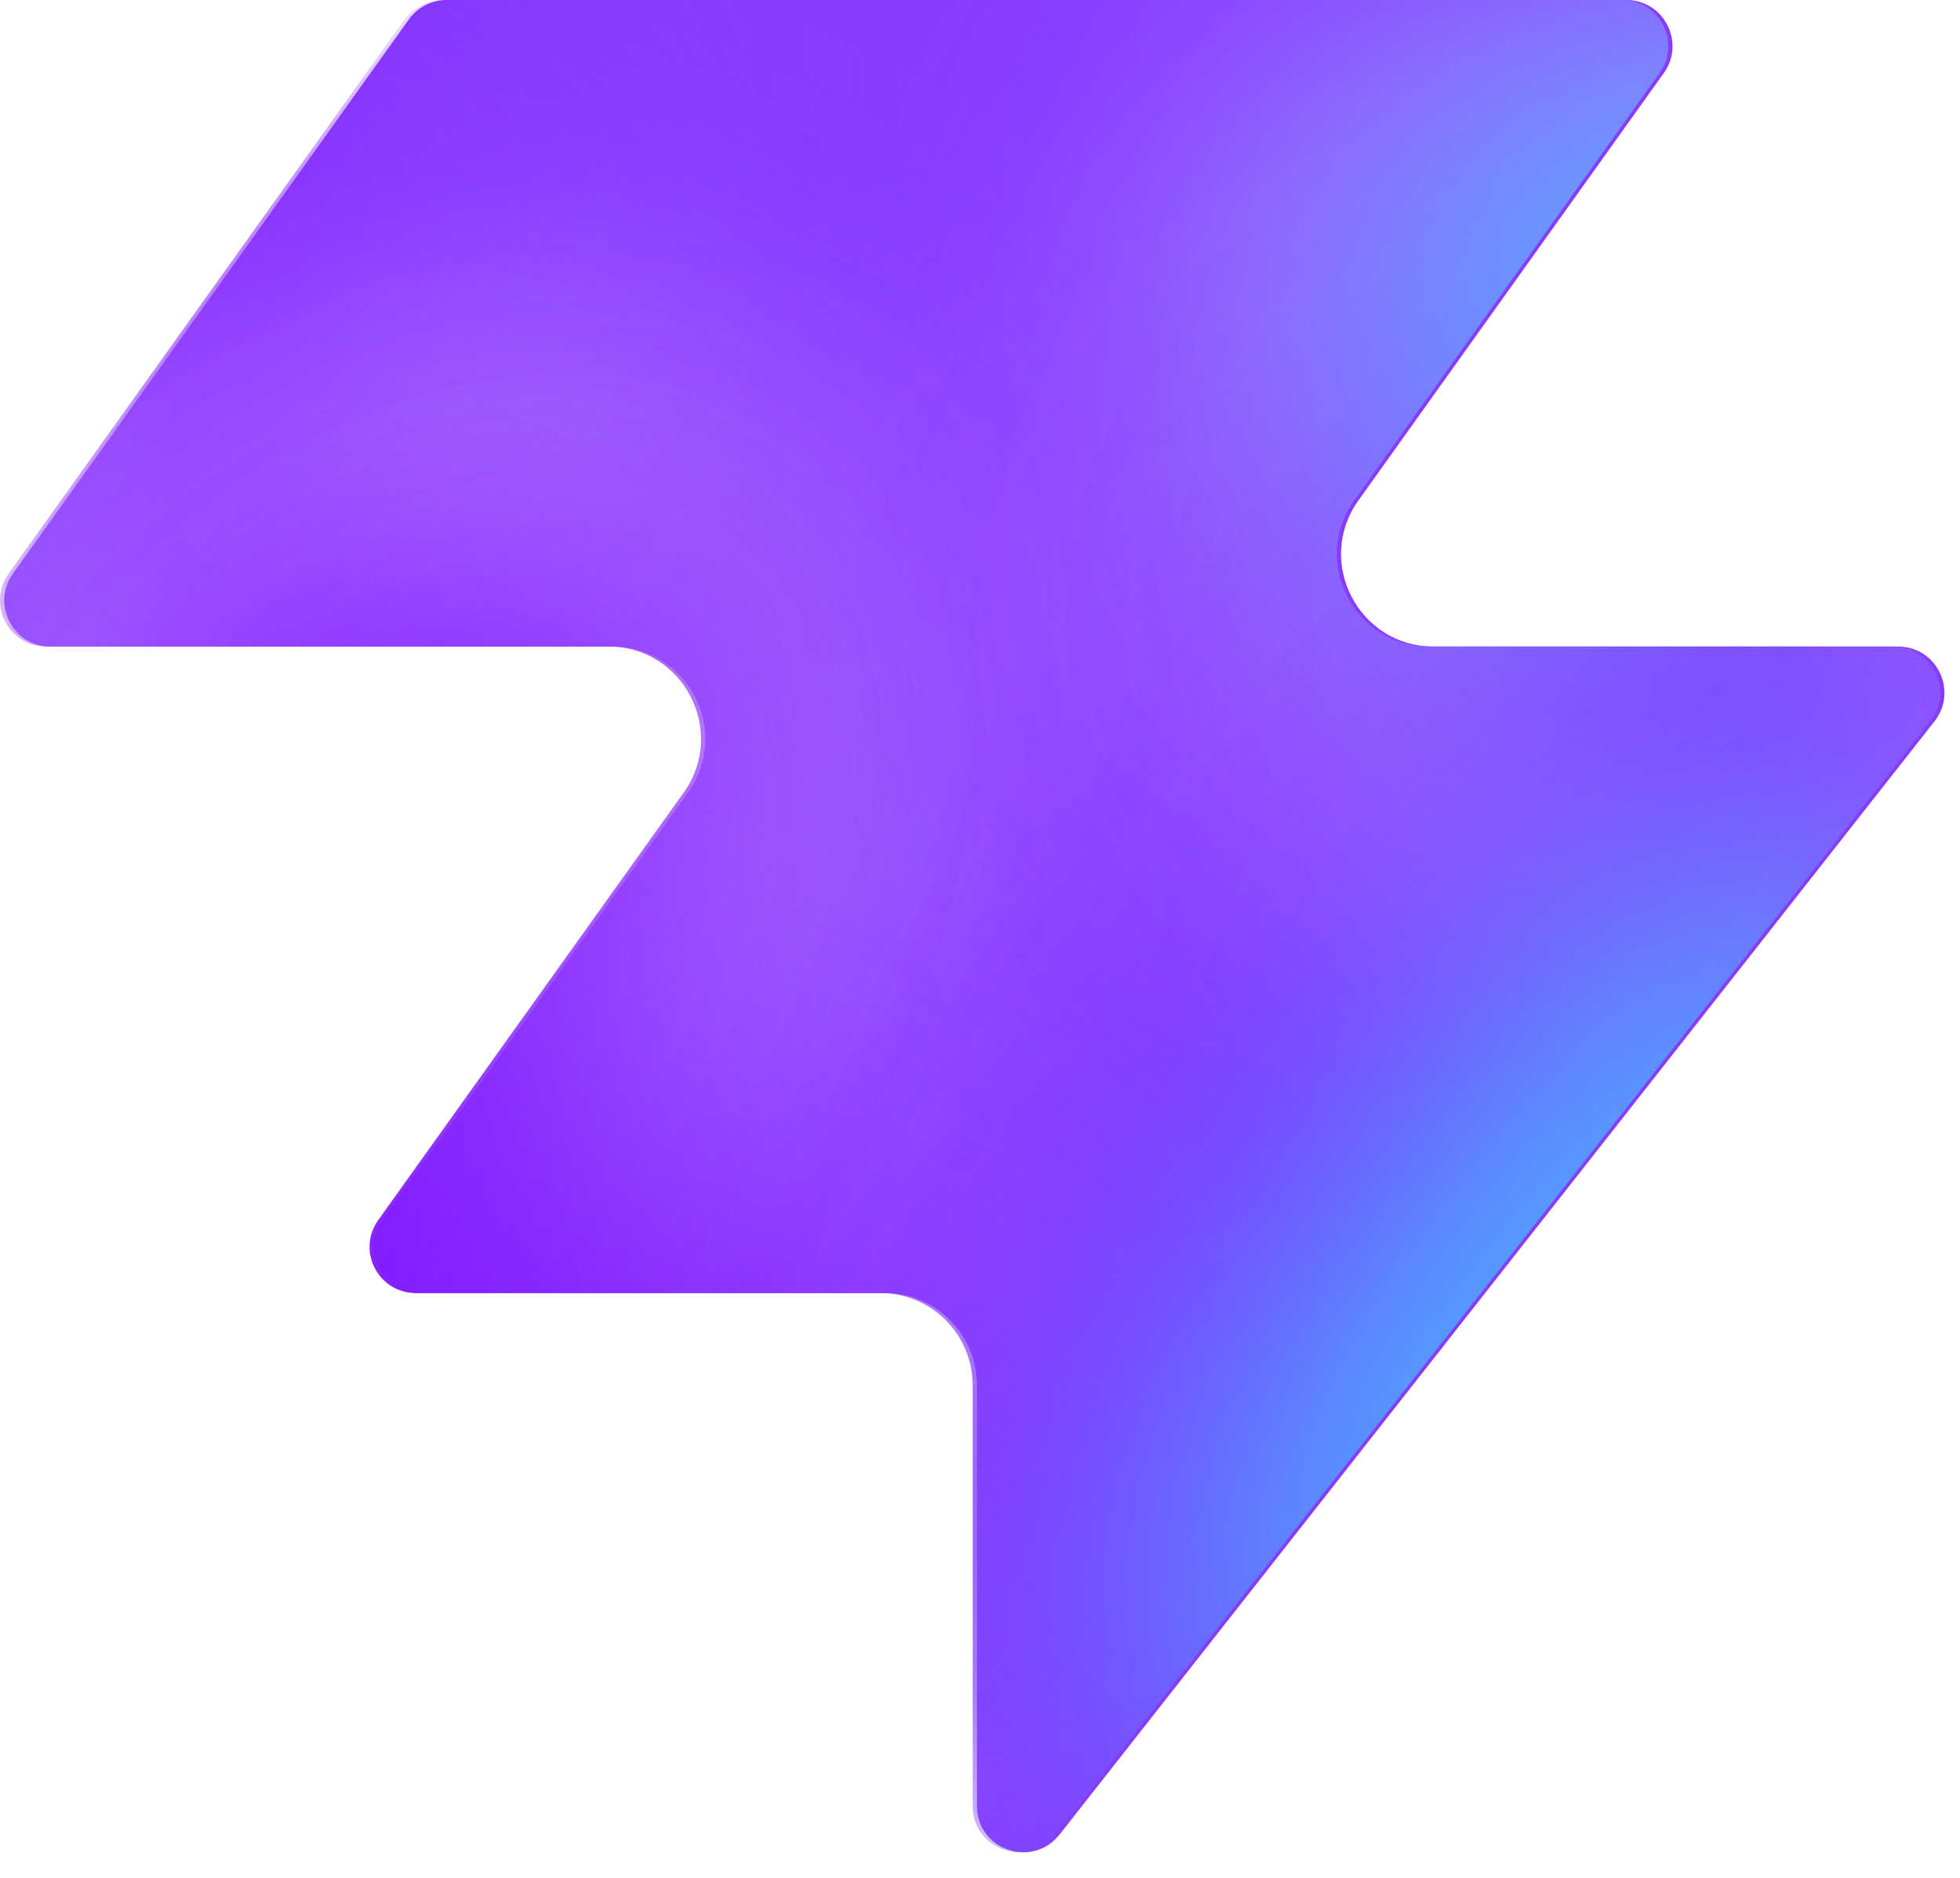
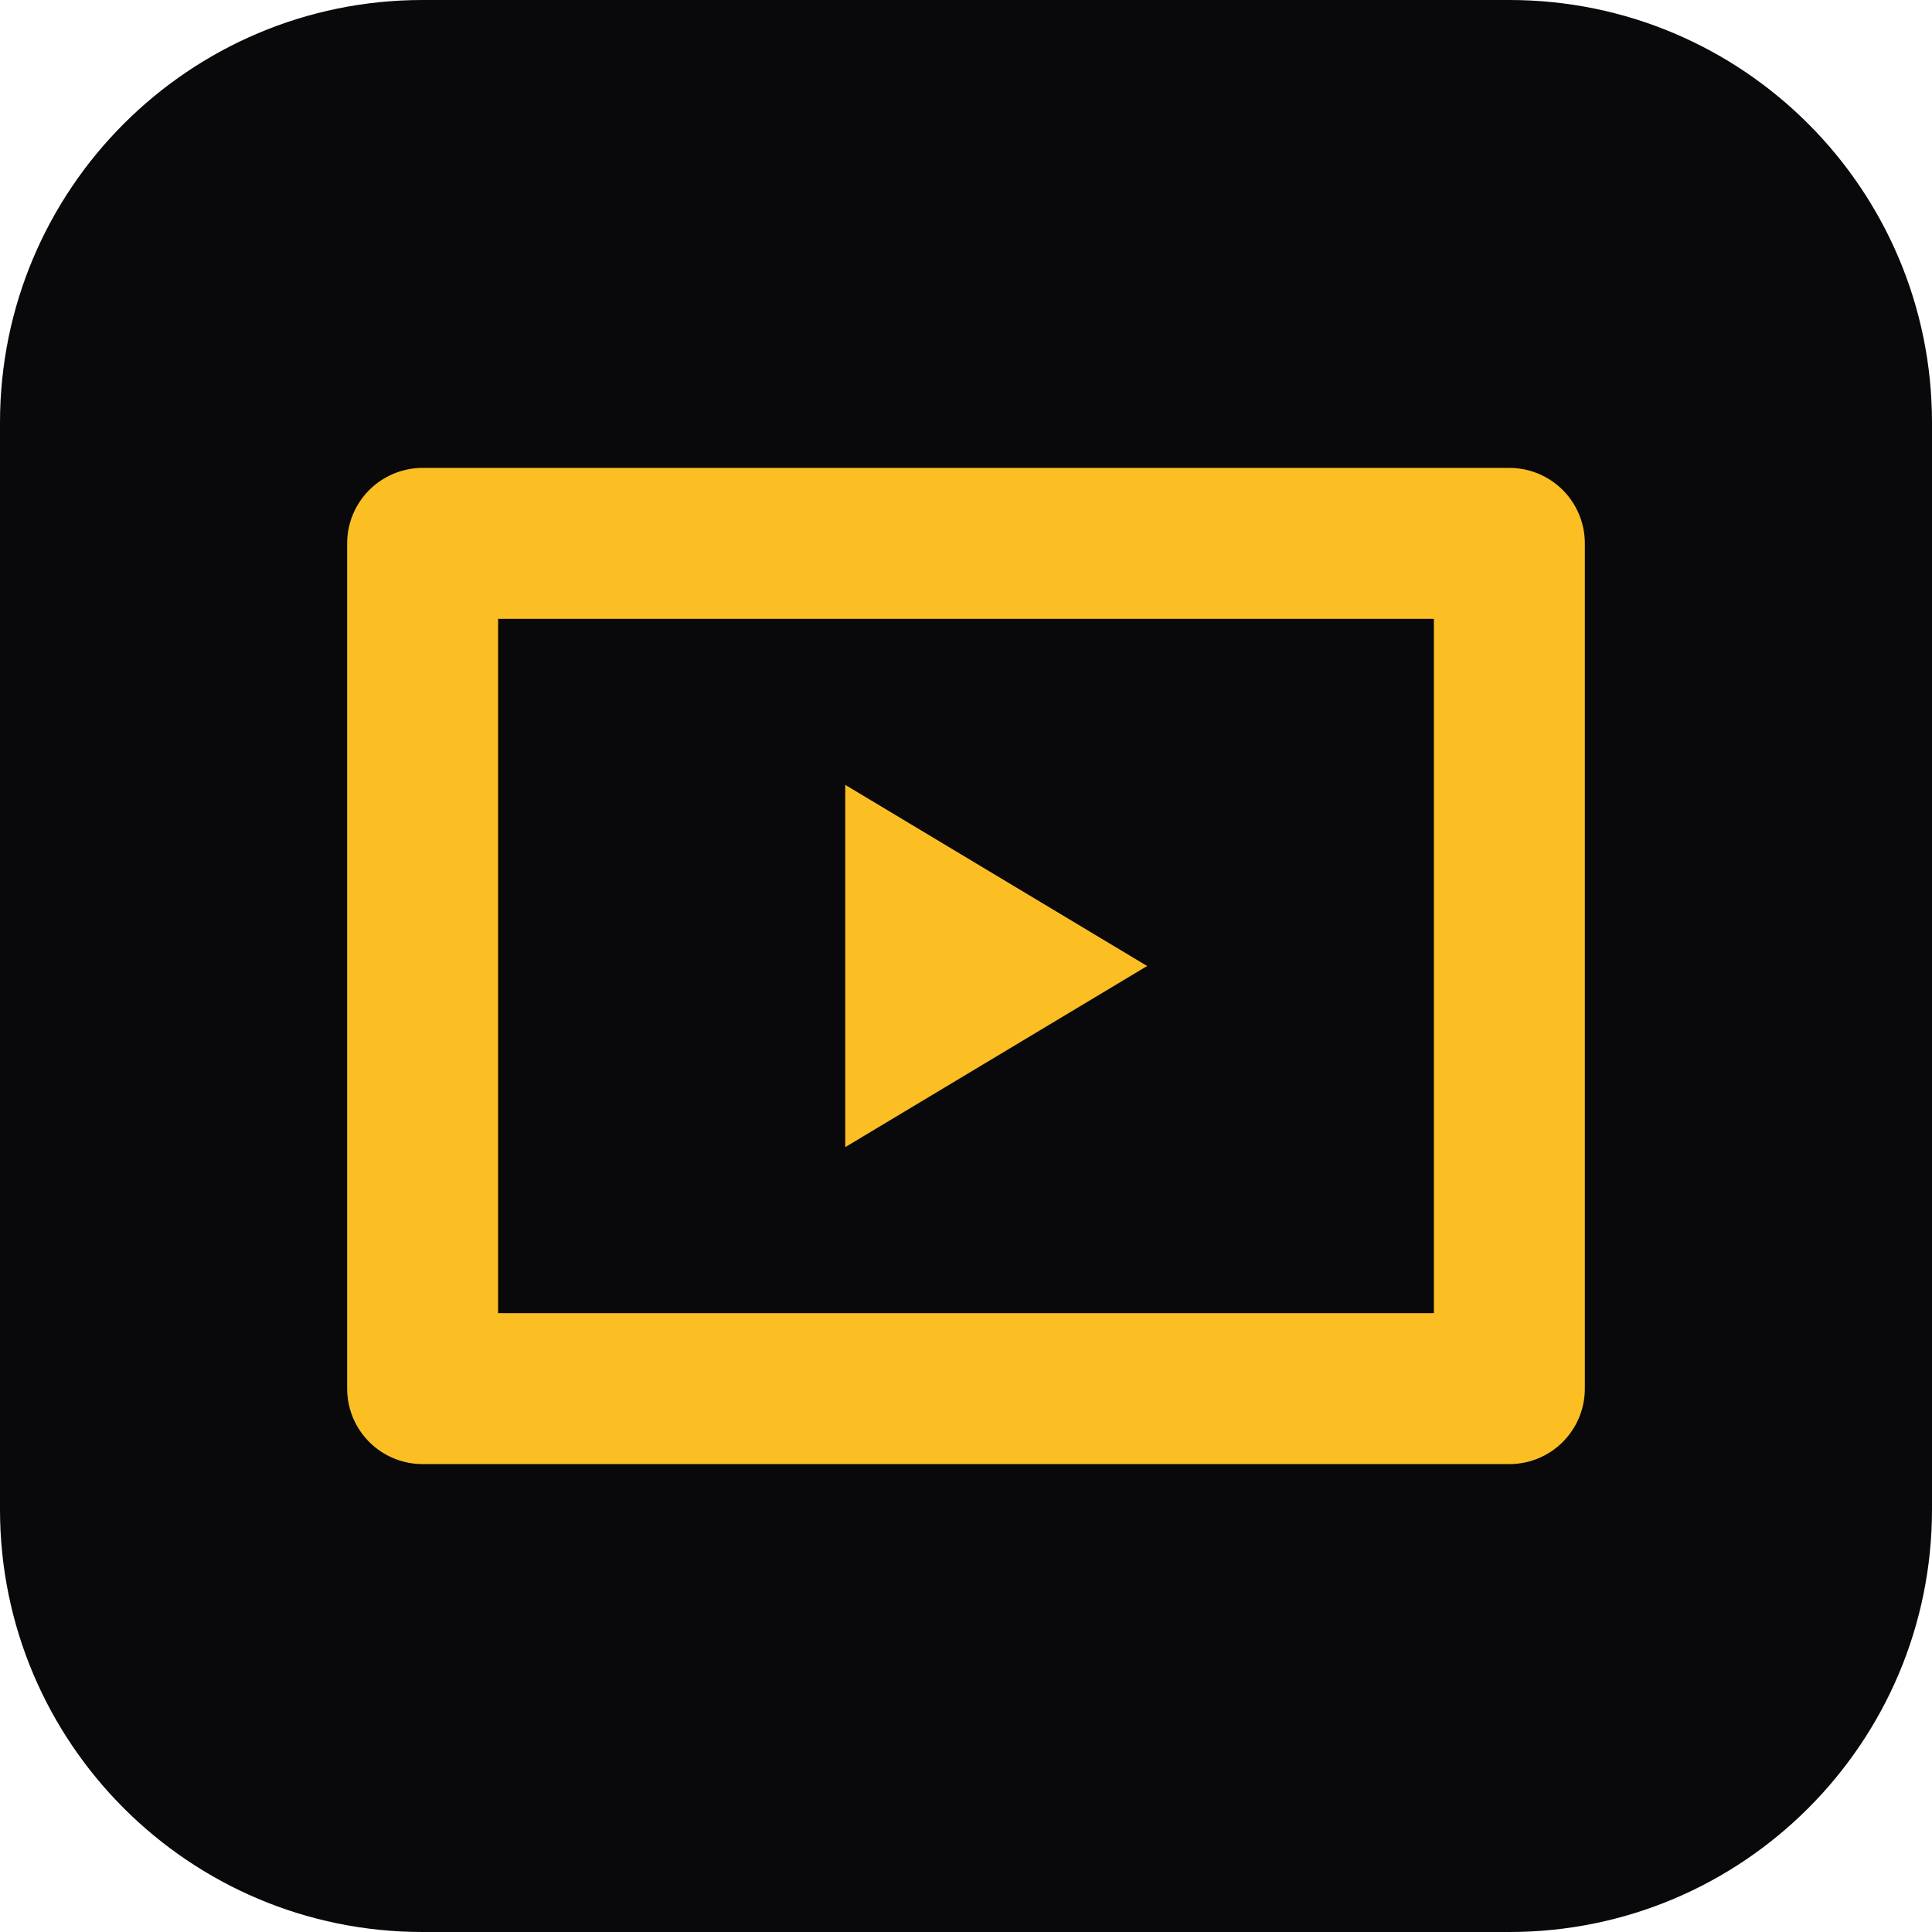
- <svg xmlns="http://www.w3.org/2000/svg" width="48" height="46" fill="none" viewBox="0 0 48 46">
-   <path fill="#863bff" d="M25.946 44.938c-.664.845-2.021.375-2.021-.698V33.937a2.26 2.26 0 0 0-2.262-2.262H10.287c-.92 0-1.456-1.04-.92-1.788l7.48-10.471c1.07-1.497 0-3.578-1.842-3.578H1.237c-.92 0-1.456-1.04-.92-1.788L10.013.474c.214-.297.556-.474.92-.474h28.894c.92 0 1.456 1.04.92 1.788l-7.48 10.471c-1.07 1.498 0 3.579 1.842 3.579h11.377c.943 0 1.473 1.088.89 1.83L25.947 44.94z" style="fill:#863bff;fill:color(display-p3 .525 .23 1);fill-opacity:1" />
-   <mask id="a" width="48" height="46" x="0" y="0" maskUnits="userSpaceOnUse" style="mask-type:alpha">
-     <path fill="#000" d="M25.842 44.938c-.664.844-2.021.375-2.021-.698V33.937a2.26 2.26 0 0 0-2.262-2.262H10.183c-.92 0-1.456-1.04-.92-1.788l7.48-10.471c1.07-1.498 0-3.579-1.842-3.579H1.133c-.92 0-1.456-1.04-.92-1.787L9.91.473c.214-.297.556-.474.92-.474h28.894c.92 0 1.456 1.04.92 1.788l-7.48 10.471c-1.07 1.498 0 3.578 1.842 3.578h11.377c.943 0 1.473 1.088.89 1.832L25.843 44.94z" style="fill:#000;fill-opacity:1" />
-   </mask>
-   <g mask="url(#a)">
-     <g filter="url(#b)">
-       <ellipse cx="5.508" cy="14.704" fill="#ede6ff" rx="5.508" ry="14.704" style="fill:#ede6ff;fill:color(display-p3 .927 .903 1);fill-opacity:1" transform="matrix(.00324 1 1 -.00324 -4.47 31.516)" />
-     </g>
-     <g filter="url(#c)">
-       <ellipse cx="10.399" cy="29.851" fill="#ede6ff" rx="10.399" ry="29.851" style="fill:#ede6ff;fill:color(display-p3 .927 .903 1);fill-opacity:1" transform="matrix(.00324 1 1 -.00324 -39.328 7.883)" />
-     </g>
-     <g filter="url(#d)">
-       <ellipse cx="5.508" cy="30.487" fill="#7e14ff" rx="5.508" ry="30.487" style="fill:#7e14ff;fill:color(display-p3 .492 .077 1);fill-opacity:1" transform="rotate(89.814 -25.913 -14.639)scale(1 -1)" />
-     </g>
-     <g filter="url(#e)">
-       <ellipse cx="5.508" cy="30.599" fill="#7e14ff" rx="5.508" ry="30.599" style="fill:#7e14ff;fill:color(display-p3 .492 .077 1);fill-opacity:1" transform="rotate(89.814 -32.644 -3.334)scale(1 -1)" />
-     </g>
-     <g filter="url(#f)">
-       <ellipse cx="5.508" cy="30.599" fill="#7e14ff" rx="5.508" ry="30.599" style="fill:#7e14ff;fill:color(display-p3 .492 .077 1);fill-opacity:1" transform="matrix(.00324 1 1 -.00324 -34.34 30.47)" />
-     </g>
-     <g filter="url(#g)">
-       <ellipse cx="14.072" cy="22.078" fill="#ede6ff" rx="14.072" ry="22.078" style="fill:#ede6ff;fill:color(display-p3 .927 .903 1);fill-opacity:1" transform="rotate(93.35 24.506 48.493)scale(-1 1)" />
-     </g>
-     <g filter="url(#h)">
-       <ellipse cx="3.47" cy="21.501" fill="#7e14ff" rx="3.47" ry="21.501" style="fill:#7e14ff;fill:color(display-p3 .492 .077 1);fill-opacity:1" transform="rotate(89.009 28.708 47.59)scale(-1 1)" />
-     </g>
-     <g filter="url(#i)">
-       <ellipse cx="3.47" cy="21.501" fill="#7e14ff" rx="3.47" ry="21.501" style="fill:#7e14ff;fill:color(display-p3 .492 .077 1);fill-opacity:1" transform="rotate(89.009 28.708 47.59)scale(-1 1)" />
-     </g>
-     <g filter="url(#j)">
-       <ellipse cx=".387" cy="8.972" fill="#7e14ff" rx="4.407" ry="29.108" style="fill:#7e14ff;fill:color(display-p3 .492 .077 1);fill-opacity:1" transform="rotate(39.51 .387 8.972)" />
-     </g>
-     <g filter="url(#k)">
-       <ellipse cx="47.523" cy="-6.092" fill="#7e14ff" rx="4.407" ry="29.108" style="fill:#7e14ff;fill:color(display-p3 .492 .077 1);fill-opacity:1" transform="rotate(37.892 47.523 -6.092)" />
-     </g>
-     <g filter="url(#l)">
-       <ellipse cx="41.412" cy="6.333" fill="#47bfff" rx="5.971" ry="9.665" style="fill:#47bfff;fill:color(display-p3 .28 .748 1);fill-opacity:1" transform="rotate(37.892 41.412 6.333)" />
-     </g>
-     <g filter="url(#m)">
-       <ellipse cx="-1.879" cy="38.332" fill="#7e14ff" rx="4.407" ry="29.108" style="fill:#7e14ff;fill:color(display-p3 .492 .077 1);fill-opacity:1" transform="rotate(37.892 -1.88 38.332)" />
-     </g>
-     <g filter="url(#n)">
-       <ellipse cx="-1.879" cy="38.332" fill="#7e14ff" rx="4.407" ry="29.108" style="fill:#7e14ff;fill:color(display-p3 .492 .077 1);fill-opacity:1" transform="rotate(37.892 -1.88 38.332)" />
-     </g>
-     <g filter="url(#o)">
-       <ellipse cx="35.651" cy="29.907" fill="#7e14ff" rx="4.407" ry="29.108" style="fill:#7e14ff;fill:color(display-p3 .492 .077 1);fill-opacity:1" transform="rotate(37.892 35.651 29.907)" />
-     </g>
-     <g filter="url(#p)">
-       <ellipse cx="38.418" cy="32.4" fill="#47bfff" rx="5.971" ry="15.297" style="fill:#47bfff;fill:color(display-p3 .28 .748 1);fill-opacity:1" transform="rotate(37.892 38.418 32.4)" />
-     </g>
-   </g>
-   <defs>
-     <filter id="b" width="60.045" height="41.654" x="-19.77" y="16.149" color-interpolation-filters="sRGB" filterUnits="userSpaceOnUse">
-       <feFlood flood-opacity="0" result="BackgroundImageFix" />
-       <feBlend in="SourceGraphic" in2="BackgroundImageFix" result="shape" />
-       <feGaussianBlur result="effect1_foregroundBlur_2002_17158" stdDeviation="7.659" />
-     </filter>
-     <filter id="c" width="90.34" height="51.437" x="-54.613" y="-7.533" color-interpolation-filters="sRGB" filterUnits="userSpaceOnUse">
-       <feFlood flood-opacity="0" result="BackgroundImageFix" />
-       <feBlend in="SourceGraphic" in2="BackgroundImageFix" result="shape" />
-       <feGaussianBlur result="effect1_foregroundBlur_2002_17158" stdDeviation="7.659" />
-     </filter>
-     <filter id="d" width="79.355" height="29.4" x="-49.64" y="2.03" color-interpolation-filters="sRGB" filterUnits="userSpaceOnUse">
-       <feFlood flood-opacity="0" result="BackgroundImageFix" />
-       <feBlend in="SourceGraphic" in2="BackgroundImageFix" result="shape" />
-       <feGaussianBlur result="effect1_foregroundBlur_2002_17158" stdDeviation="4.596" />
-     </filter>
-     <filter id="e" width="79.579" height="29.4" x="-45.045" y="20.029" color-interpolation-filters="sRGB" filterUnits="userSpaceOnUse">
-       <feFlood flood-opacity="0" result="BackgroundImageFix" />
-       <feBlend in="SourceGraphic" in2="BackgroundImageFix" result="shape" />
-       <feGaussianBlur result="effect1_foregroundBlur_2002_17158" stdDeviation="4.596" />
-     </filter>
-     <filter id="f" width="79.579" height="29.4" x="-43.513" y="21.178" color-interpolation-filters="sRGB" filterUnits="userSpaceOnUse">
-       <feFlood flood-opacity="0" result="BackgroundImageFix" />
-       <feBlend in="SourceGraphic" in2="BackgroundImageFix" result="shape" />
-       <feGaussianBlur result="effect1_foregroundBlur_2002_17158" stdDeviation="4.596" />
-     </filter>
-     <filter id="g" width="74.749" height="58.852" x="15.756" y="-17.901" color-interpolation-filters="sRGB" filterUnits="userSpaceOnUse">
-       <feFlood flood-opacity="0" result="BackgroundImageFix" />
-       <feBlend in="SourceGraphic" in2="BackgroundImageFix" result="shape" />
-       <feGaussianBlur result="effect1_foregroundBlur_2002_17158" stdDeviation="7.659" />
-     </filter>
-     <filter id="h" width="61.377" height="25.362" x="23.548" y="2.284" color-interpolation-filters="sRGB" filterUnits="userSpaceOnUse">
-       <feFlood flood-opacity="0" result="BackgroundImageFix" />
-       <feBlend in="SourceGraphic" in2="BackgroundImageFix" result="shape" />
-       <feGaussianBlur result="effect1_foregroundBlur_2002_17158" stdDeviation="4.596" />
-     </filter>
-     <filter id="i" width="61.377" height="25.362" x="23.548" y="2.284" color-interpolation-filters="sRGB" filterUnits="userSpaceOnUse">
-       <feFlood flood-opacity="0" result="BackgroundImageFix" />
-       <feBlend in="SourceGraphic" in2="BackgroundImageFix" result="shape" />
-       <feGaussianBlur result="effect1_foregroundBlur_2002_17158" stdDeviation="4.596" />
-     </filter>
-     <filter id="j" width="56.045" height="63.649" x="-27.636" y="-22.853" color-interpolation-filters="sRGB" filterUnits="userSpaceOnUse">
-       <feFlood flood-opacity="0" result="BackgroundImageFix" />
-       <feBlend in="SourceGraphic" in2="BackgroundImageFix" result="shape" />
-       <feGaussianBlur result="effect1_foregroundBlur_2002_17158" stdDeviation="4.596" />
-     </filter>
-     <filter id="k" width="54.814" height="64.646" x="20.116" y="-38.415" color-interpolation-filters="sRGB" filterUnits="userSpaceOnUse">
-       <feFlood flood-opacity="0" result="BackgroundImageFix" />
-       <feBlend in="SourceGraphic" in2="BackgroundImageFix" result="shape" />
-       <feGaussianBlur result="effect1_foregroundBlur_2002_17158" stdDeviation="4.596" />
-     </filter>
-     <filter id="l" width="33.541" height="35.313" x="24.641" y="-11.323" color-interpolation-filters="sRGB" filterUnits="userSpaceOnUse">
-       <feFlood flood-opacity="0" result="BackgroundImageFix" />
-       <feBlend in="SourceGraphic" in2="BackgroundImageFix" result="shape" />
-       <feGaussianBlur result="effect1_foregroundBlur_2002_17158" stdDeviation="4.596" />
-     </filter>
-     <filter id="m" width="54.814" height="64.646" x="-29.286" y="6.009" color-interpolation-filters="sRGB" filterUnits="userSpaceOnUse">
-       <feFlood flood-opacity="0" result="BackgroundImageFix" />
-       <feBlend in="SourceGraphic" in2="BackgroundImageFix" result="shape" />
-       <feGaussianBlur result="effect1_foregroundBlur_2002_17158" stdDeviation="4.596" />
-     </filter>
-     <filter id="n" width="54.814" height="64.646" x="-29.286" y="6.009" color-interpolation-filters="sRGB" filterUnits="userSpaceOnUse">
-       <feFlood flood-opacity="0" result="BackgroundImageFix" />
-       <feBlend in="SourceGraphic" in2="BackgroundImageFix" result="shape" />
-       <feGaussianBlur result="effect1_foregroundBlur_2002_17158" stdDeviation="4.596" />
-     </filter>
-     <filter id="o" width="54.814" height="64.646" x="8.244" y="-2.416" color-interpolation-filters="sRGB" filterUnits="userSpaceOnUse">
-       <feFlood flood-opacity="0" result="BackgroundImageFix" />
-       <feBlend in="SourceGraphic" in2="BackgroundImageFix" result="shape" />
-       <feGaussianBlur result="effect1_foregroundBlur_2002_17158" stdDeviation="4.596" />
-     </filter>
-     <filter id="p" width="39.409" height="43.623" x="18.713" y="10.588" color-interpolation-filters="sRGB" filterUnits="userSpaceOnUse">
-       <feFlood flood-opacity="0" result="BackgroundImageFix" />
-       <feBlend in="SourceGraphic" in2="BackgroundImageFix" result="shape" />
-       <feGaussianBlur result="effect1_foregroundBlur_2002_17158" stdDeviation="4.596" />
-     </filter>
-   </defs>
+ <svg xmlns="http://www.w3.org/2000/svg" viewBox="0 0 32 32">
+   <rect width="32" height="32" rx="7" fill="#09090b" />
+   <path d="M7 9h18v14H7z" fill="none" stroke="#fbbf24" stroke-width="2.5" stroke-linejoin="round" />
+   <path d="M14 13l5 3-5 3z" fill="#fbbf24" />
</svg>
